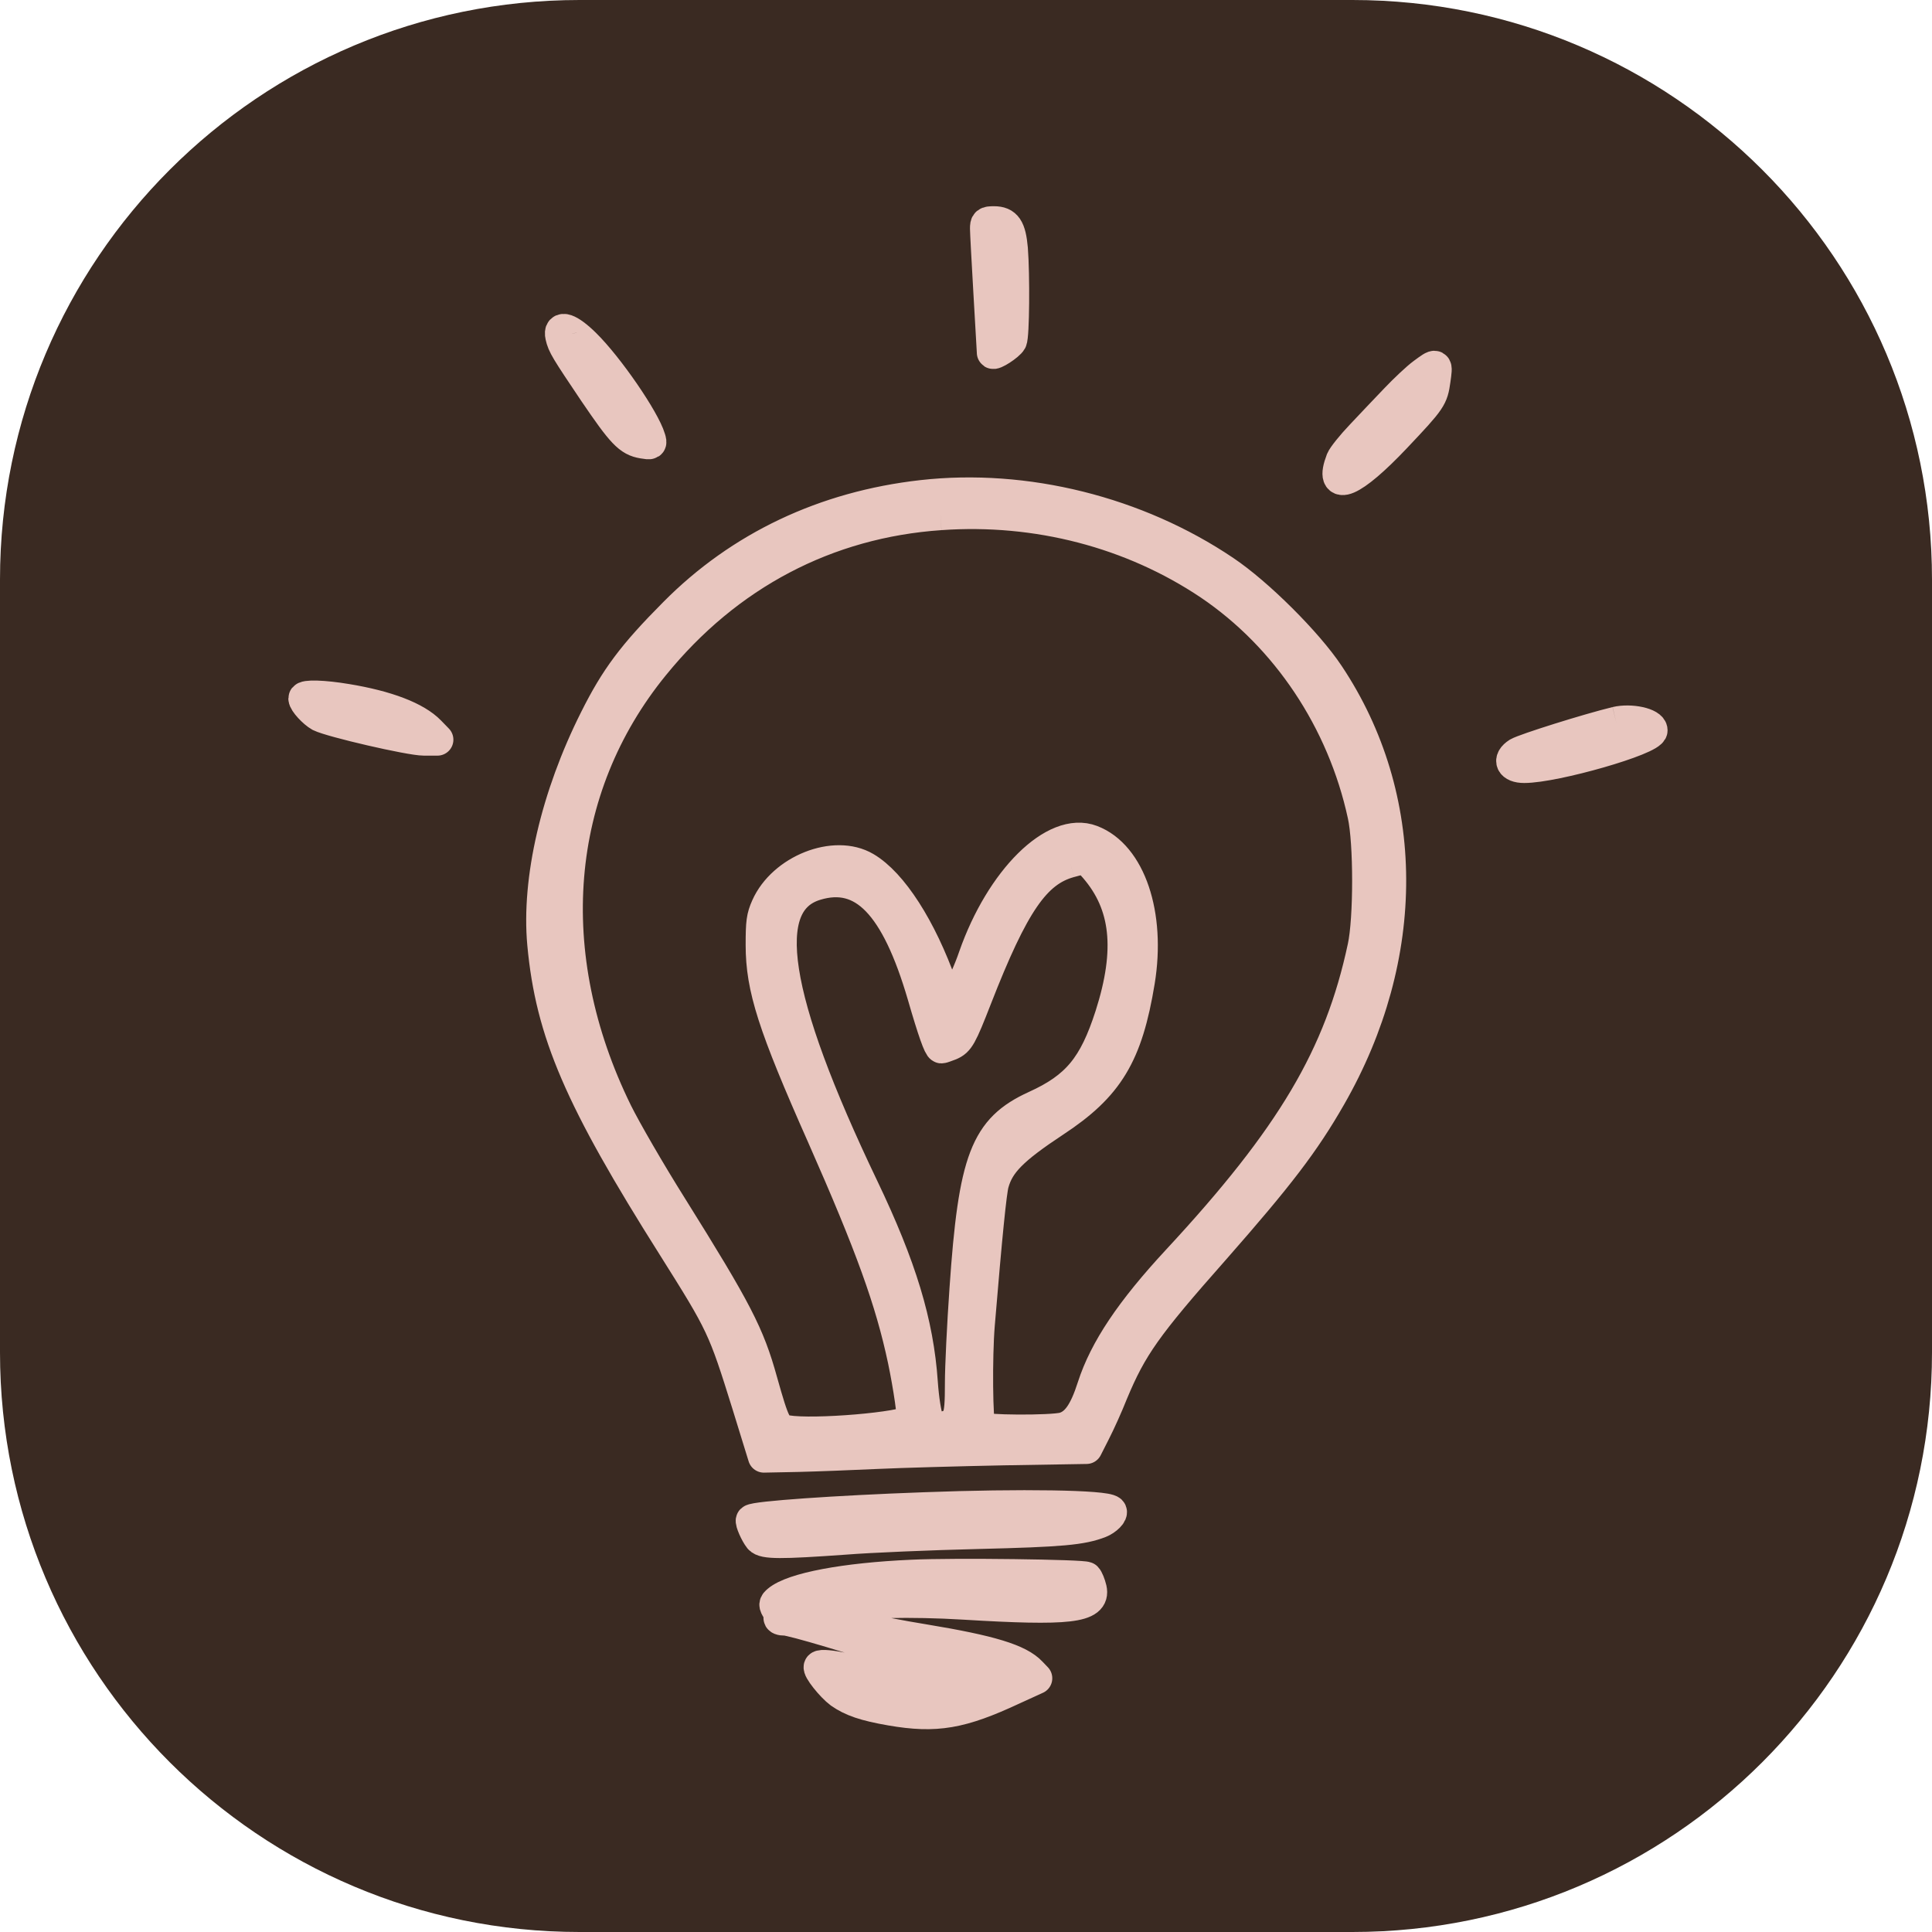
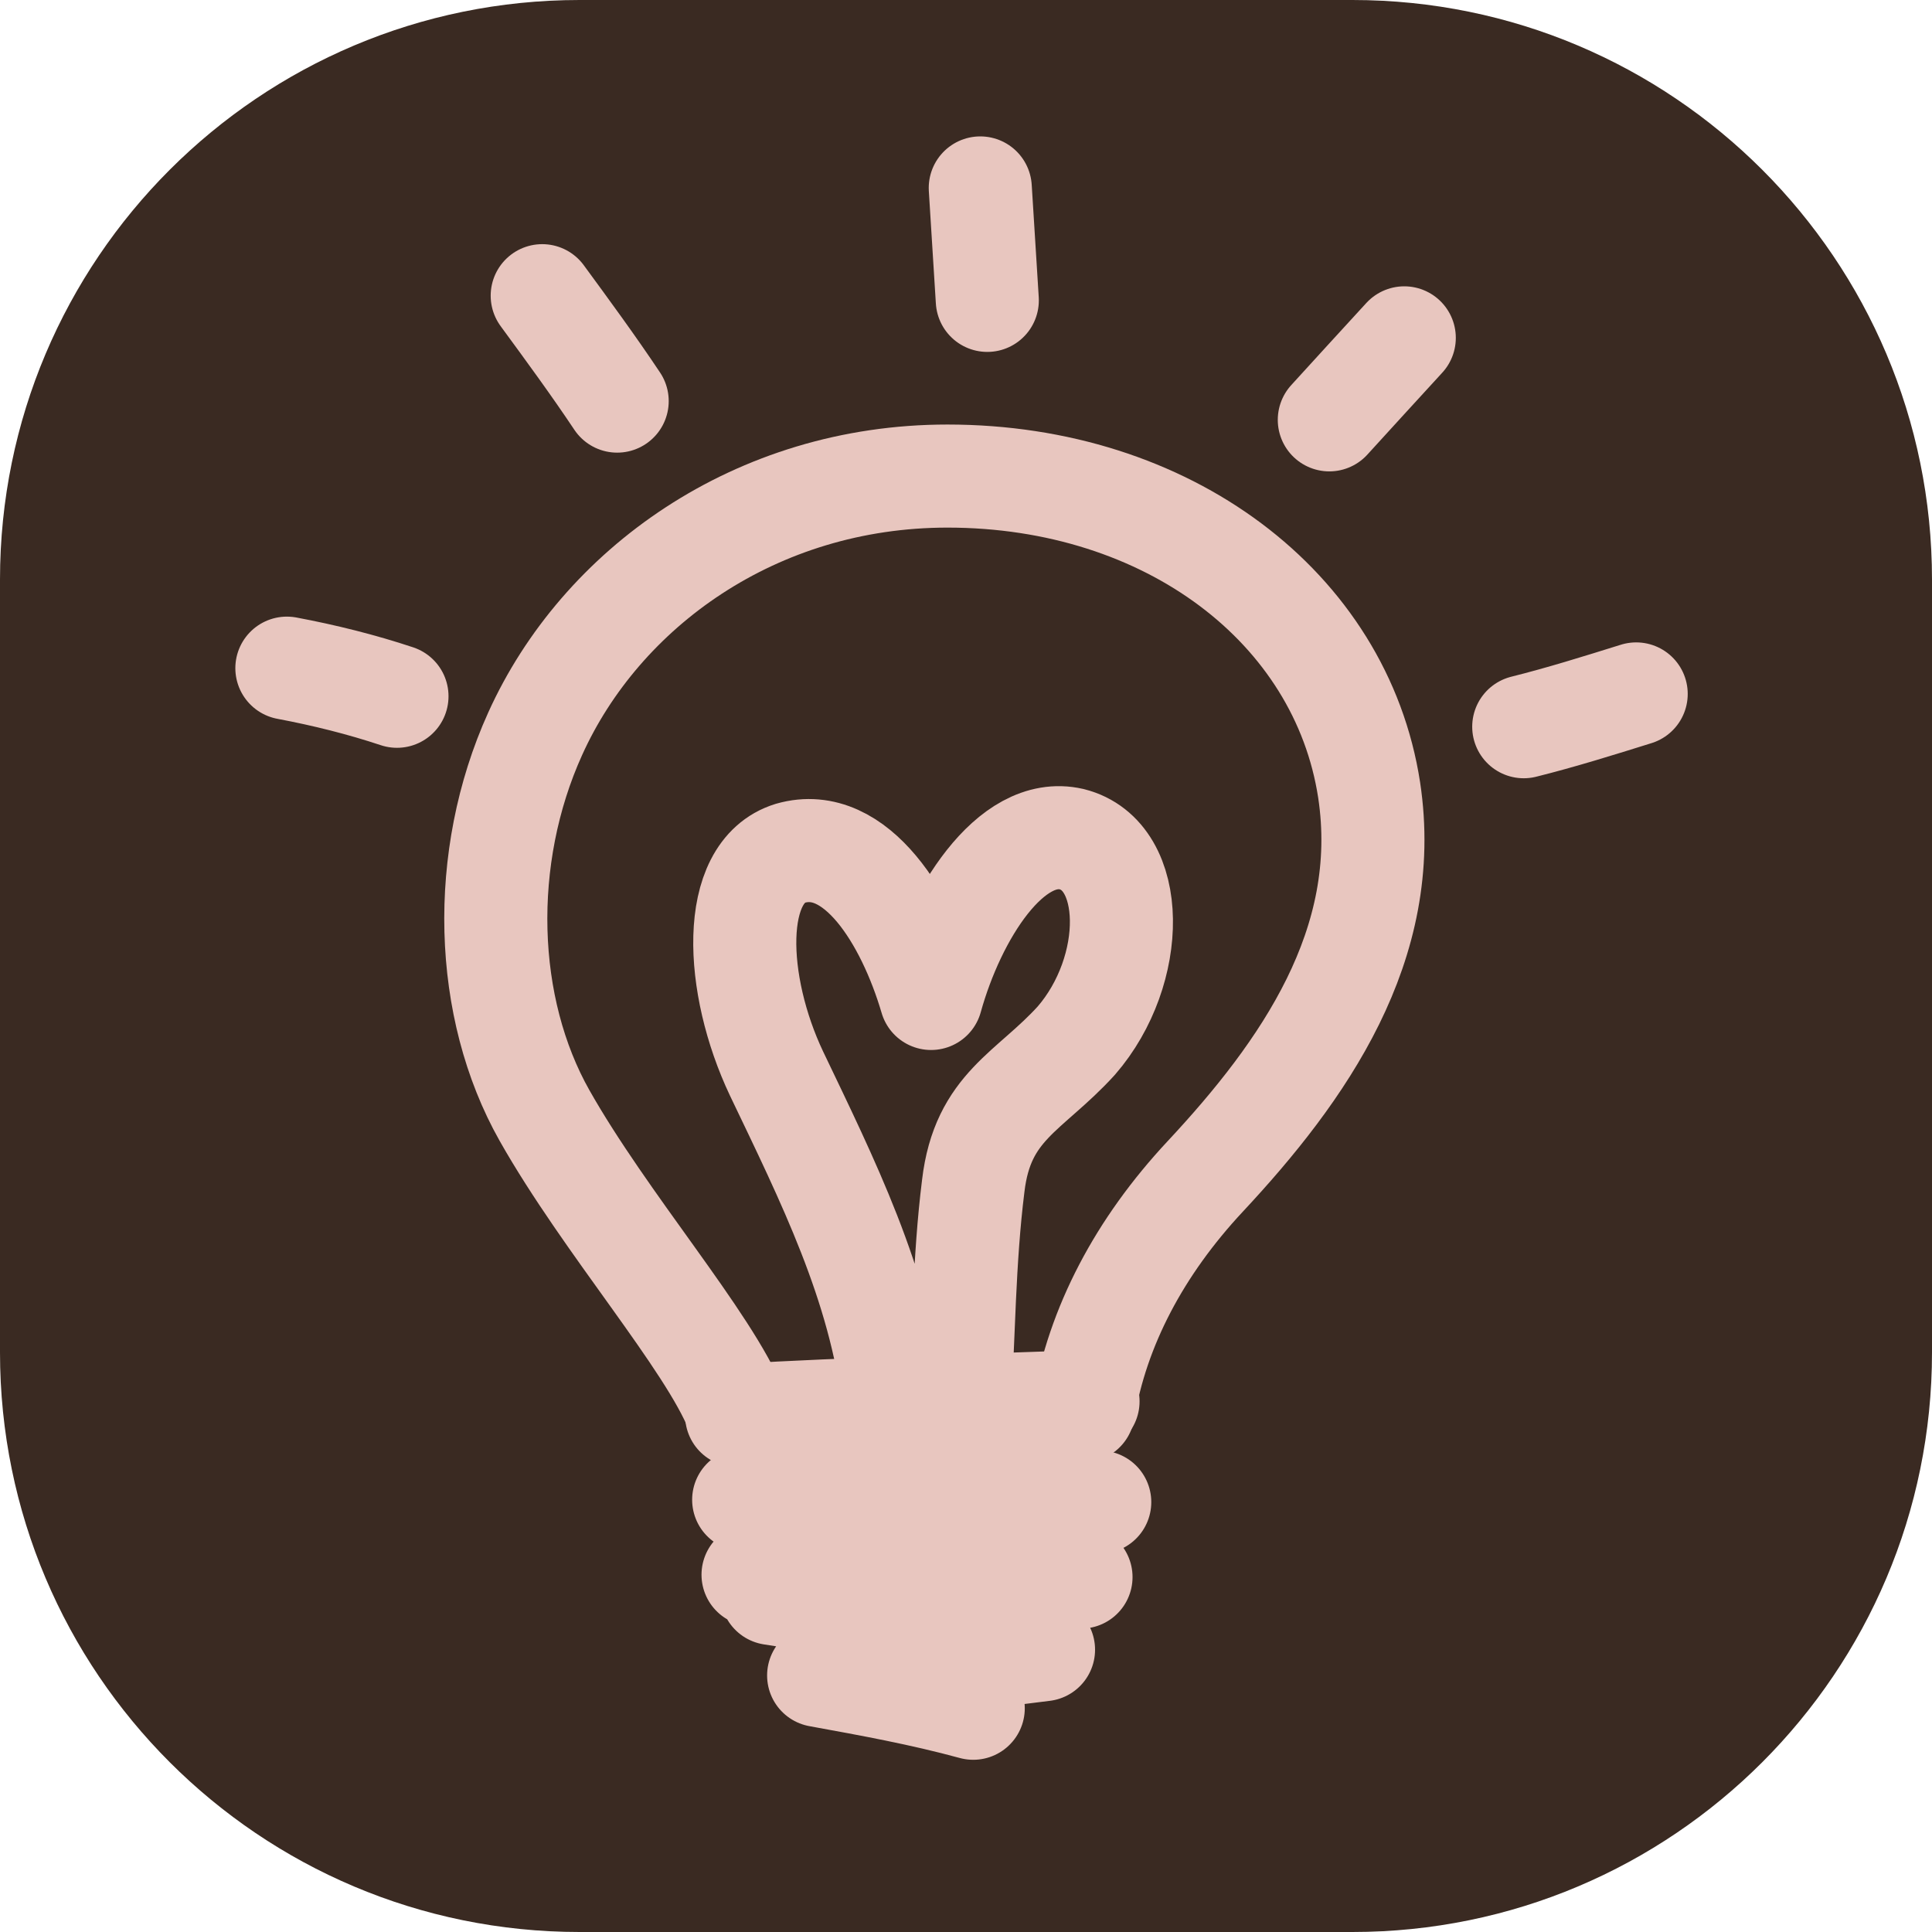
<svg xmlns="http://www.w3.org/2000/svg" viewBox="0 0 40 40">
  <rect width="40" height="40" rx="12" fill="#3A2A22" />
-   <g transform="translate(6.3 4.6) scale(.0472)" fill="#E8C6BF" stroke="#E8C6BF" stroke-width="14" stroke-linejoin="round">
-     <path d="M299 2.8C299 4.3 299.7 17 300.5 31C301.3 45 302 56.8 302 57.2C302 58.4 309 53.9 310 52C311.1 49.9 311.3 23.3 310.4 11.7C309.6 2.7 307.8 0 302.5 0C299.3 0 299 0.3 299 2.8M112.7 50C113.6 54 114.8 55.9 127.3 74.5C139.6 92.6 142.5 95.7 148.6 96.7C152.1 97.3 152.2 97.2 151.5 94.9C149.1 86.7 133.2 63.5 123 53.5C116.2 46.8 111.6 45.2 112.7 50M490.8 66.5C488.2 68.4 482.8 73.5 478.8 77.7C474.8 81.9 468 89 463.8 93.5C459.6 97.9 455.7 102.8 455.1 104.3C449.6 118.6 459.7 114.3 478.6 94.3C494.3 77.7 494.7 77 495.8 69.2C496.8 62 496.9 62 490.8 66.5M271 120.1C228.3 124.9 191.2 142.5 162.4 171.6C144.2 189.9 136.7 200 127.7 218C110.7 251.8 102.2 288.4 104.8 316.6C108.4 355.4 120.9 384.4 161.9 449.3C183.3 483.3 183.9 484.5 194.5 518.5L201.6 541.5 216.6 541.2C224.8 541 240.3 540.4 251 539.9C261.7 539.4 286.8 538.7 306.8 538.3L343.1 537.7 346.7 530.6C348.7 526.7 352.2 519 354.4 513.4C362.8 493.3 369.1 484.3 399 450.5C427.3 418.3 438.5 403.7 450 383.6C485.4 321.9 485.1 252.3 449.2 198.5C439.8 184.4 418.2 162.9 403.6 153.1C365.2 127.2 316.3 115 271 120.1M279 128.1C229.2 131.5 185.6 154.4 153.2 194.3C109 248.5 103 321.3 137 390.5C140.8 398.2 151.6 416.9 161.1 432C189.6 477.6 194.9 487.8 200.6 508.4C206 527.6 207 529.6 211.7 530.3C223.5 532.3 263.5 528.9 266.7 525.6C267.4 524.9 265.4 510.9 262.9 499C257.4 473.1 248.7 449 227.5 401C205.8 352.1 200.6 335.9 200.6 317C200.6 307.1 200.9 304.8 202.9 300.3C210 284.3 232.7 275.3 246.1 283.2C257.7 290 270.4 309.7 279.4 335.1L282.7 344.4 286.4 338.9C288.4 335.9 291.8 328.4 293.9 322.2C305.7 288.5 329.2 265.2 345.3 271.4C362.1 277.8 370.9 303.7 366.1 333C360.8 365.2 352.6 378.9 329 394.4C310.7 406.5 304.6 412.6 302.1 421.6C301.1 425.1 299.2 443.8 295.9 483.5C294.7 497.9 295 526.6 296.3 528.8C297.3 530.3 327.7 530.5 333.2 529C338.7 527.4 342.4 522.2 346 510.9C351.3 494.5 362.7 477.5 383.1 455.5C433.3 401.4 454.4 365.8 464.6 318C467.3 305.7 467.3 272 464.6 260C455.6 218.5 431 181.7 397.1 158.8C363.1 136 321.4 125.1 279 128.1M0 208.9C0 210.5 4.2 215 6.9 216.5C11.9 219 46.4 227 52.5 227L58.4 227 55 223.5C49 217.3 36.2 212.4 18.5 209.5C8.4 207.8 -0 207.6 0 208.9M575.5 219.5C562.8 222.6 535.5 231.2 532.4 233C528 235.8 529.4 239 535.1 239C548.6 239 591 226.8 591 222.9C591 220 581.8 218 575.5 219.5M335.8 280.5C320.5 284.7 310.9 298.7 294.6 340.5C288.1 357.2 287 359.1 283.3 360.7C281.5 361.4 279.8 362 279.5 362C278.6 362 276 354.8 271.5 339.2C259.8 299.2 245.3 284.2 224.4 290.5C198.6 298.2 205.1 340.1 245 423.5C261.6 458.2 269.1 482.8 270.9 509C271.4 516.2 272.5 523.2 273.5 525.6C275.1 529.6 275.2 529.7 278.8 529C287.3 527.3 288 525.9 288 509.2C288 502.2 288.9 483.7 290 468C293.9 411 299 397.8 320.7 387.9C339 379.6 346.6 370.4 353.8 348C363 319.2 360.8 299.2 346.9 283.1C343 278.6 342.7 278.6 335.8 280.5M272 564.1C233 565.5 197.7 568 196.3 569.4C195.8 569.9 198.1 575.2 199.8 577.3C201.7 579.5 208.9 579.5 237 577.5C248.3 576.6 274.6 575.5 295.5 575C332.2 574.1 341 573.3 349 570.2C351.8 569.1 354.6 566.3 353.7 565.4C351.4 563.1 314.3 562.5 272 564.1M266.5 593.7C237.1 595 214.3 599.3 207.8 604.8C206.3 606.1 206.2 606.4 207.6 608.6C208.5 609.9 208.9 611.4 208.5 612C208.1 612.6 209.1 613 210.9 613C214 613 241.5 621.2 270 630.6C282 634.5 287.9 637 291.5 639.7L296.5 643.4 292 644.3C282.4 646.1 270.5 644.5 255.7 639.5C243.7 635.5 227.4 632.2 226.1 633.6C225.2 634.5 231.3 642.2 235.1 645C240.1 648.5 245.8 650.5 257.4 652.5C277.1 655.9 288.1 654 310.8 643.4L321.1 638.7 318.8 636.3C313.5 630.6 301 626.8 272 622C248.9 618.2 239.4 615.7 233.3 611.7L228.5 608.6 234 607.3C242.6 605.1 266.3 604.6 289.4 606C335.4 608.8 346.8 607.5 345 599.5C344.5 597.4 343.6 595.2 343 594.6C342 593.6 285.1 592.8 266.5 593.7" fill-rule="evenodd" />
+   <g transform="translate(5.6 3.6) scale(.0485)" fill="none" stroke="#E8C6BF" stroke-width="44" stroke-linecap="round" stroke-linejoin="round">
+     <path d="M199 528c-12-30-56-80-82-126-26-46-28-110-4-163 28-62 94-110 176-110 94 0 168 56 180 134 10 66-28 120-70 165-28 30-46 64-52 100" />
+     <path d="M199 530c50-3 100-4 150-6" />
+     <path d="M266 524c-6-50-28-94-50-140-18-38-20-86 6-94 28-8 50 28 60 62 10-36 34-74 60-68 28 7 28 56 2 86-20 22-40 28-44 62-4 32-4 64-6 96" />
+     <path d="M202 566c50-3 100-4 152 1M206 598c46-3 92-2 140 1M214 606c40 6 80 14 116 24-30 4-62 6-96 11 22 4 44 8 66 14" />
+     <path d="M303 6c1 16 2 32 3 48M116 52c11 15 22 30 32 45M484 70c-11 12-22 24-32 35M7 211c16 3 32 7 47 12M535 236c16-4 32-9 48-14" />
  </g>
</svg>
